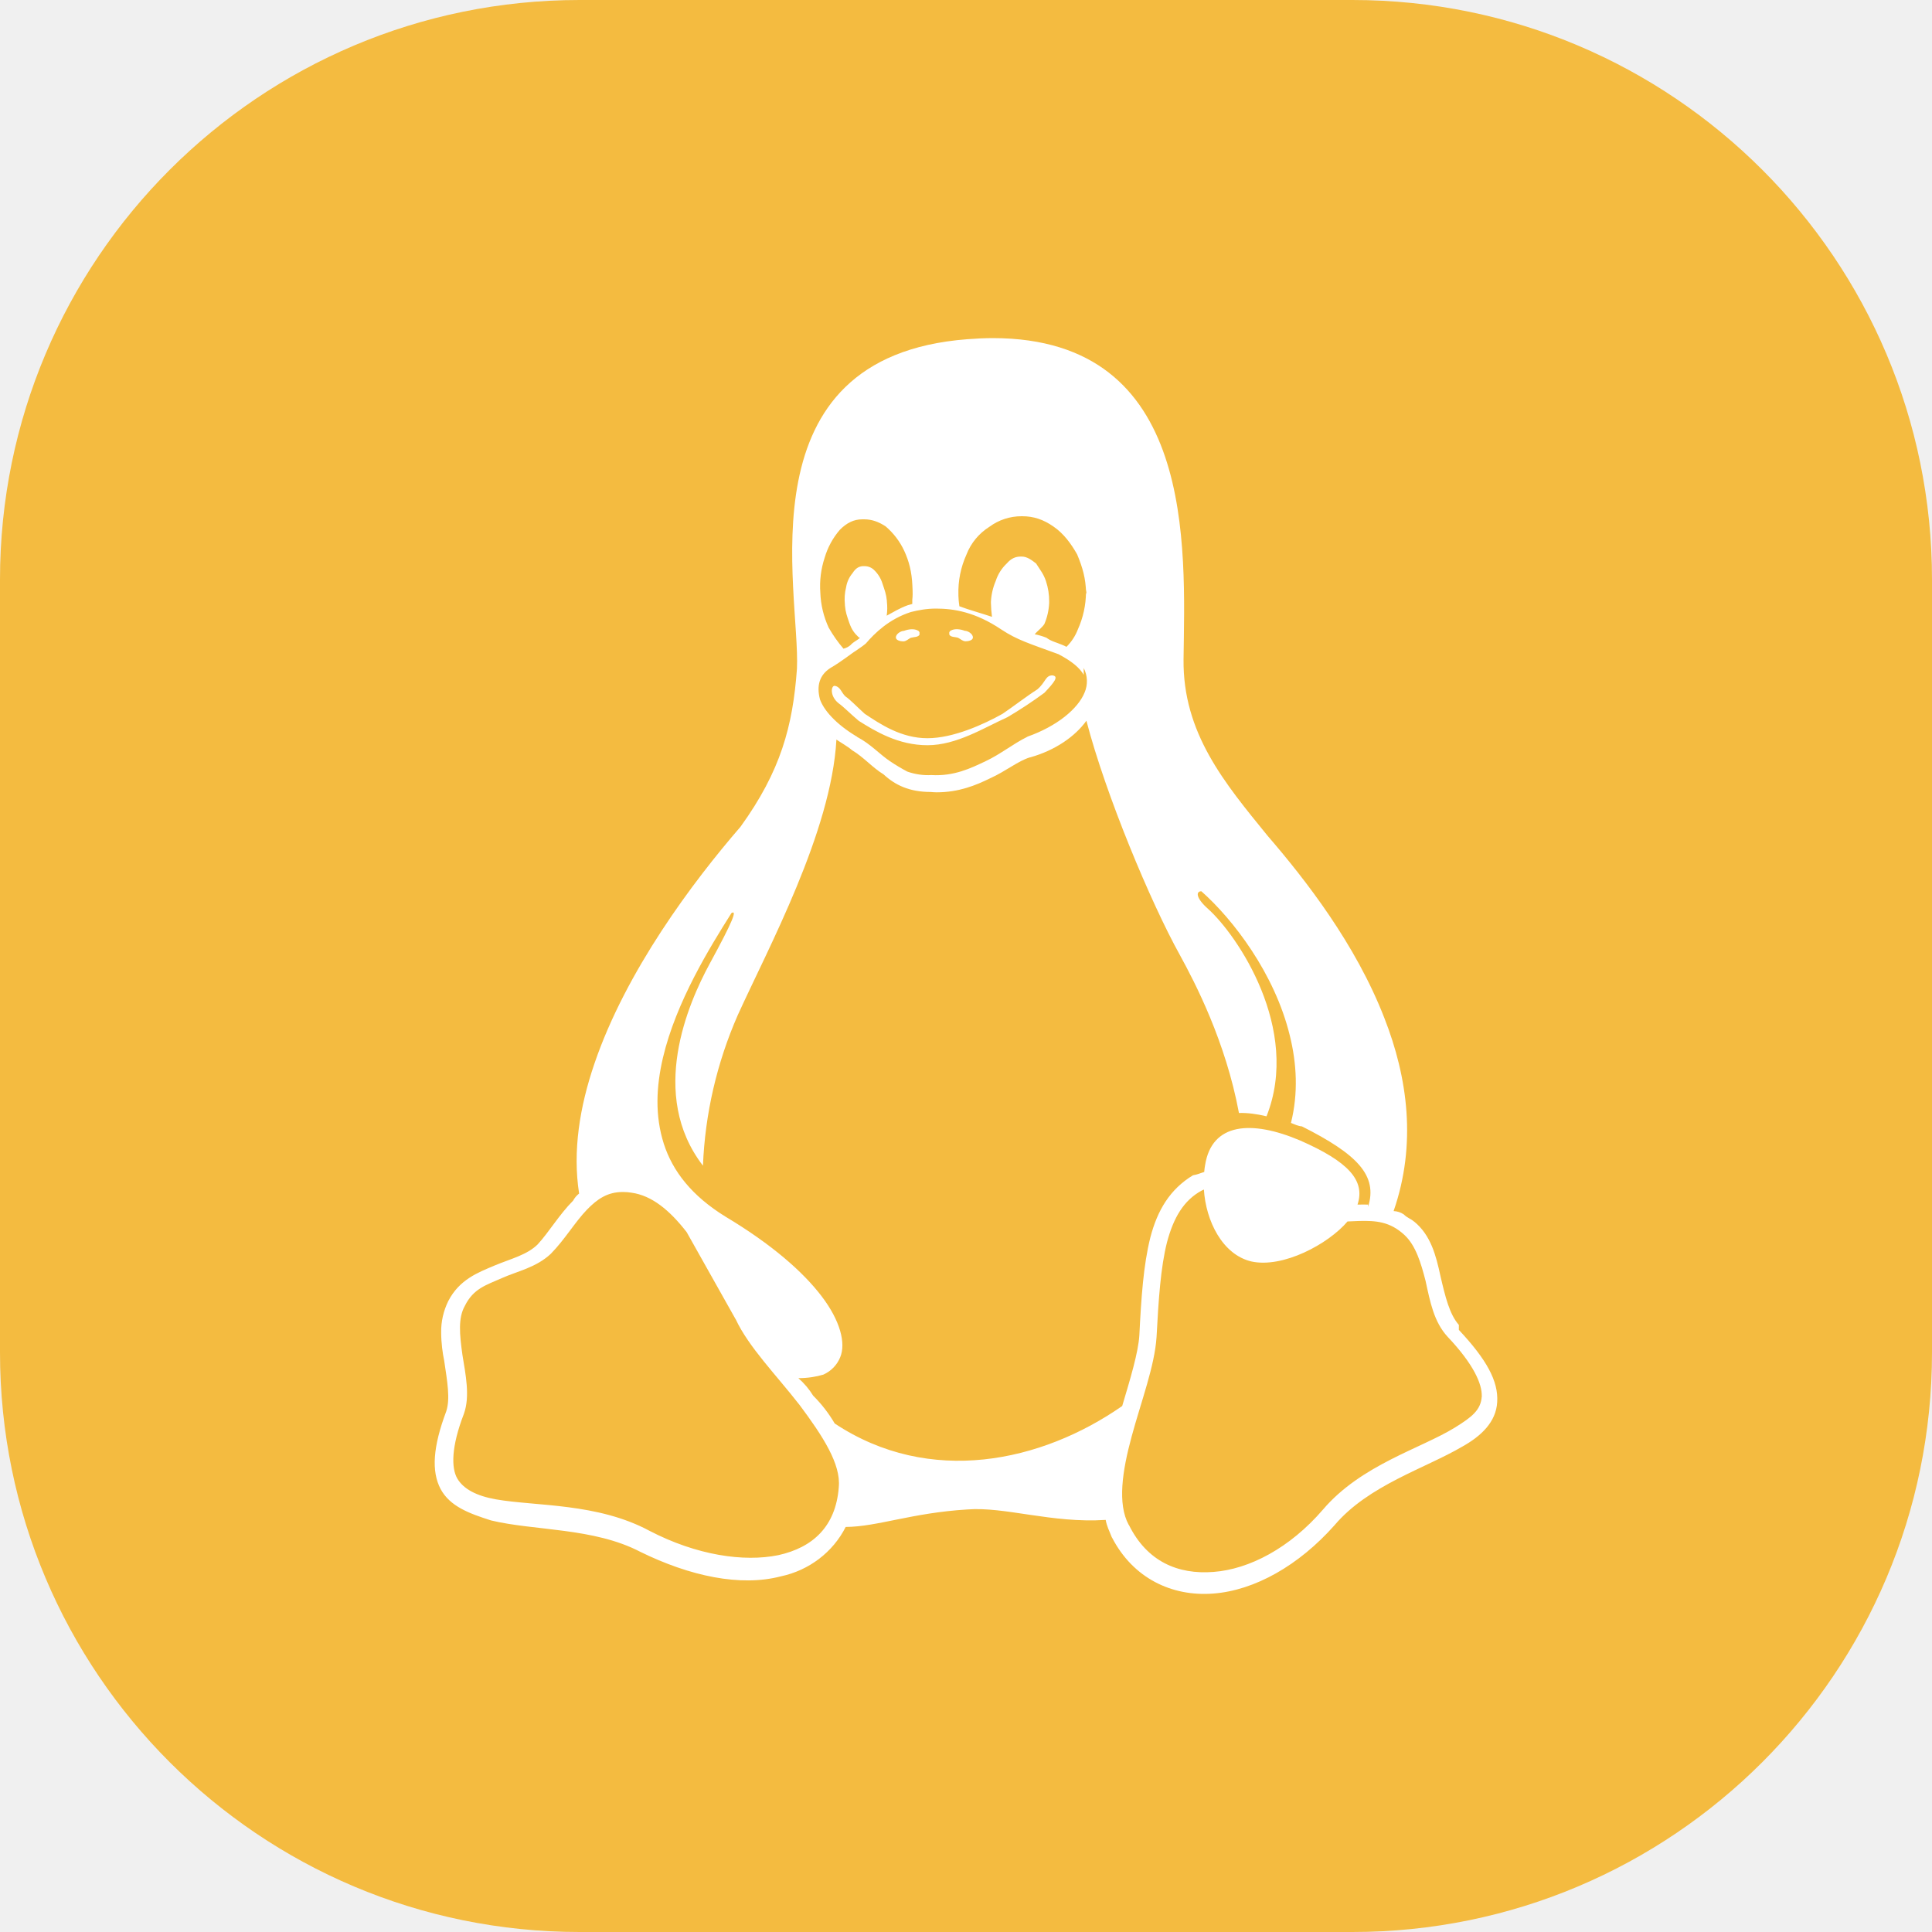
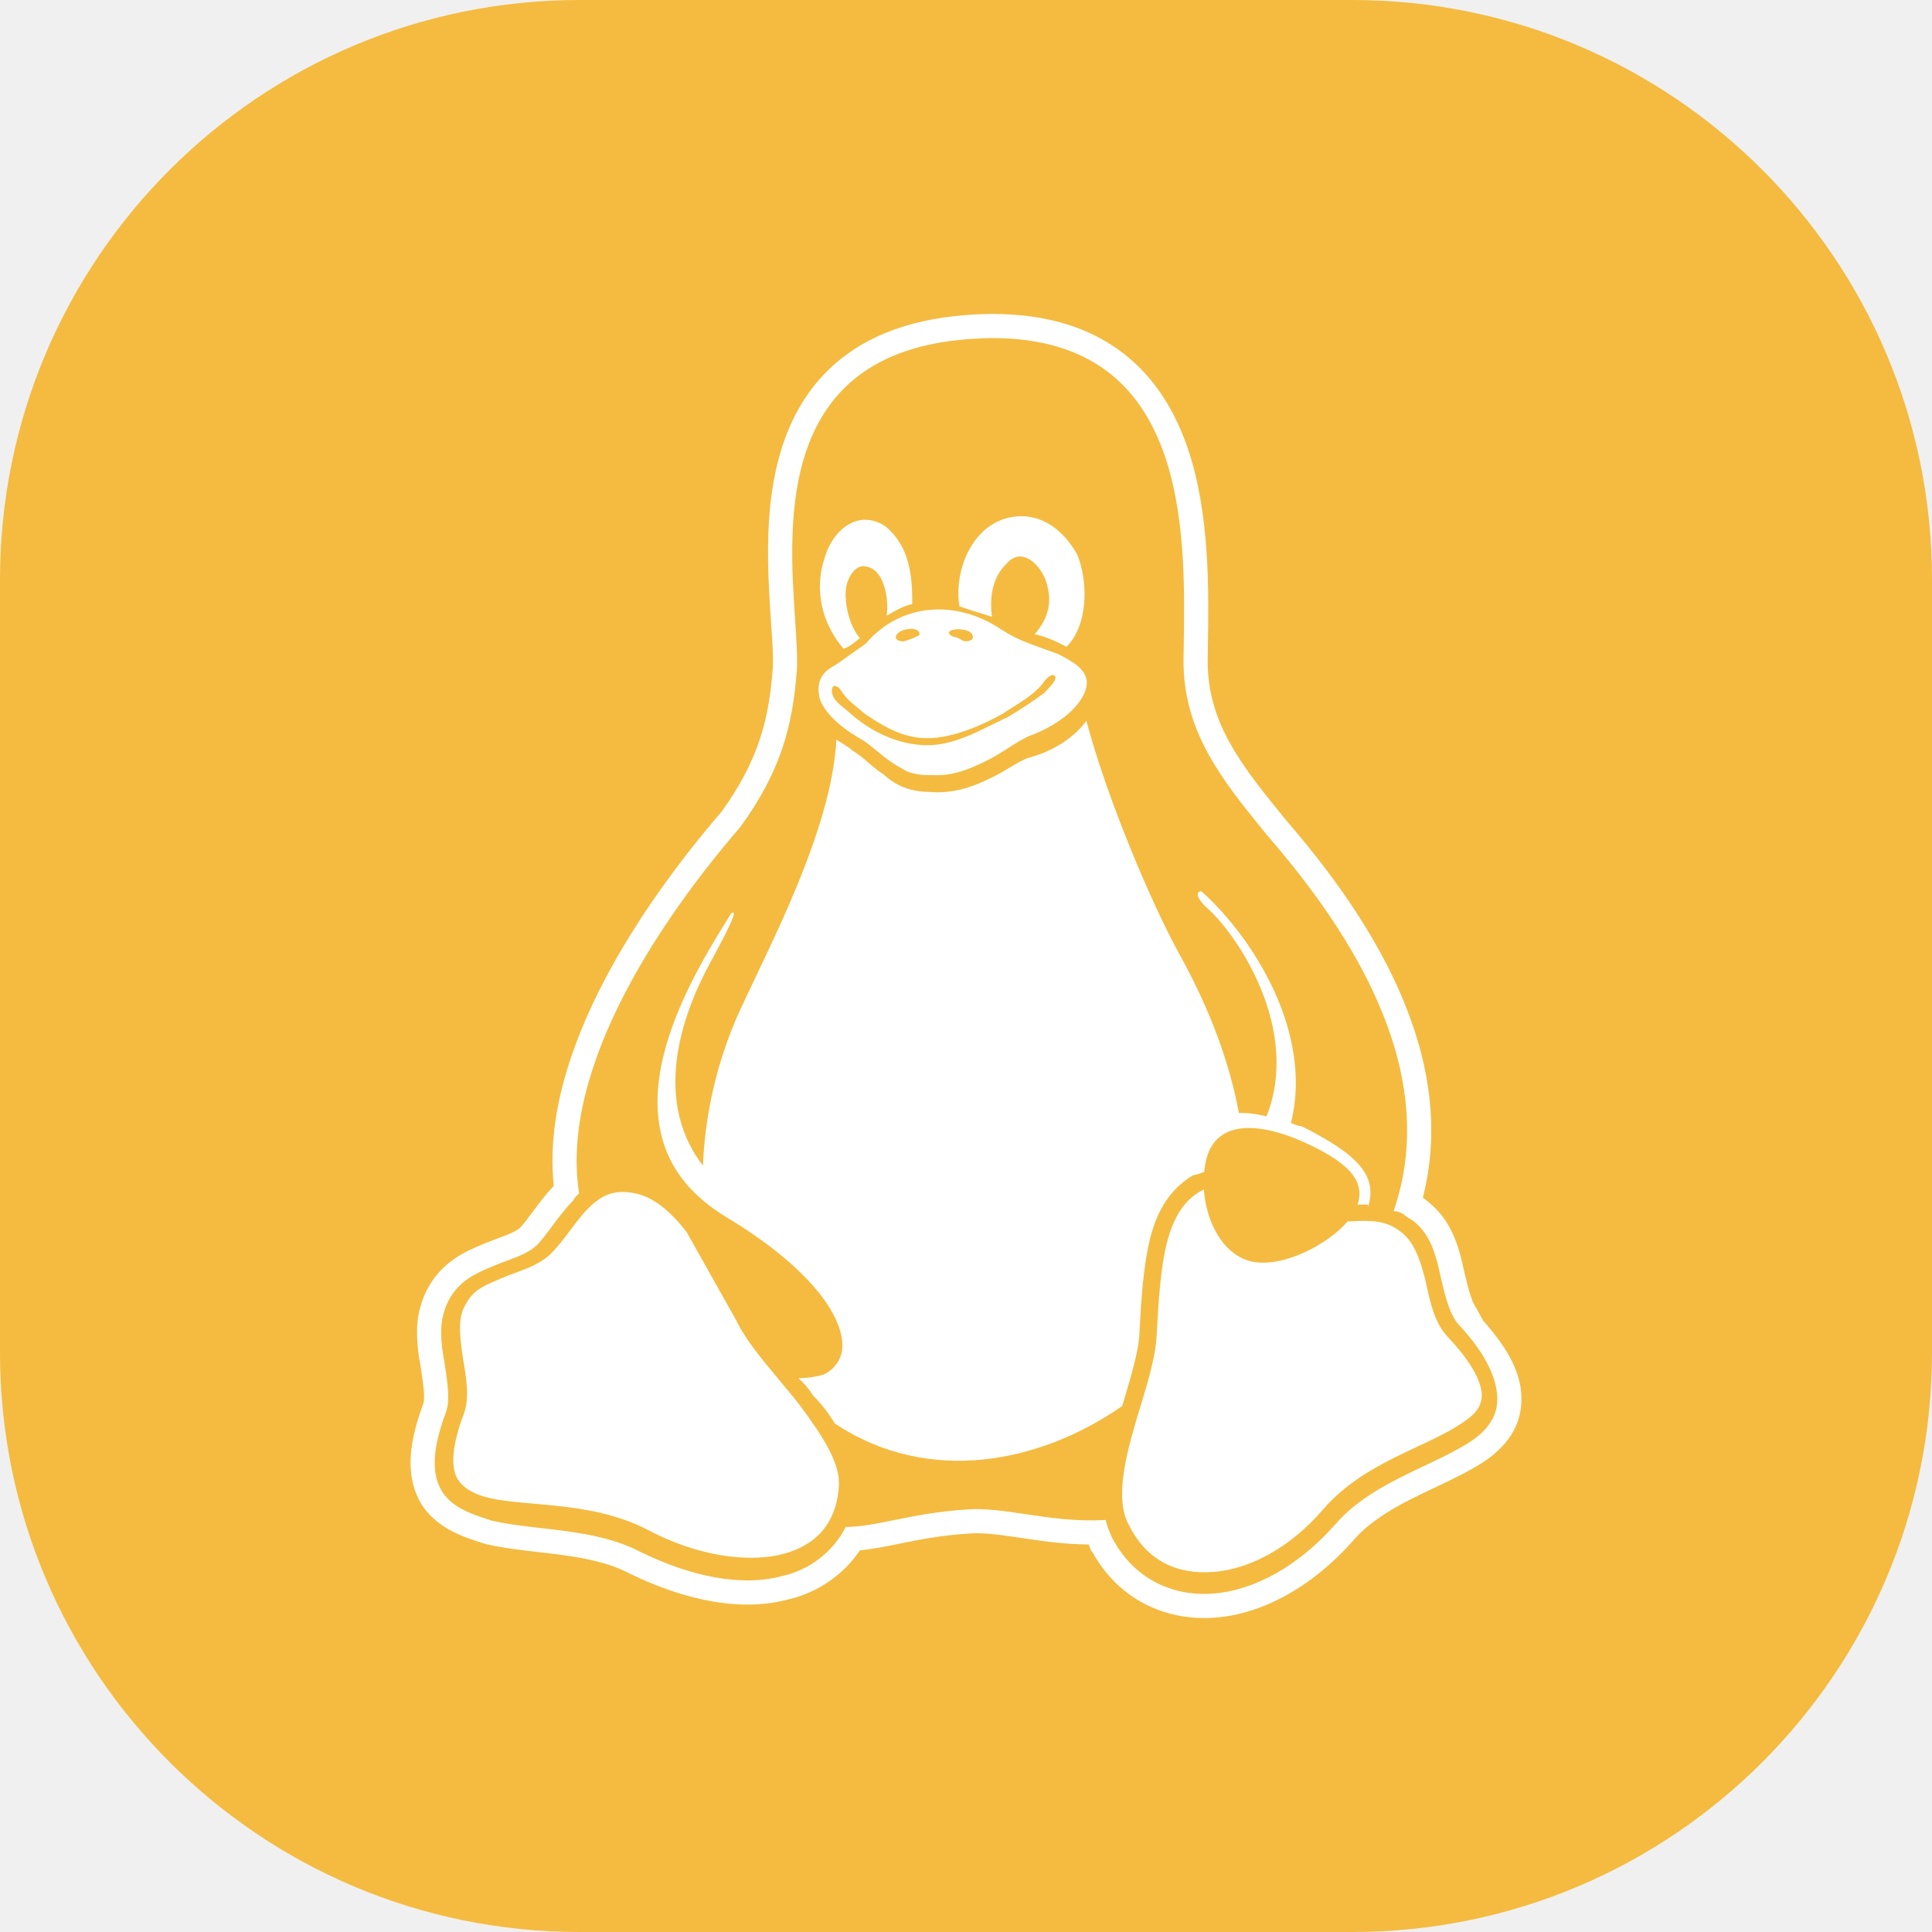
<svg xmlns="http://www.w3.org/2000/svg" width="40" height="40" viewBox="0 0 40 40" fill="none">
  <rect width="40" height="40" rx="12" fill="#F4BB40" />
-   <path d="M20.56 7C20.388 7 20.21 7.009 20.027 7.023C15.324 7.383 16.572 12.23 16.5 13.845C16.415 15.029 16.166 15.962 15.331 17.118C14.346 18.256 12.964 20.097 12.309 22.015C12 22.916 11.853 23.839 11.99 24.711C11.938 24.751 11.896 24.801 11.866 24.858C11.577 25.148 11.367 25.509 11.13 25.766C10.908 25.982 10.59 26.056 10.243 26.2C9.894 26.347 9.511 26.491 9.281 26.937C9.181 27.141 9.13 27.363 9.134 27.588C9.134 27.804 9.165 28.023 9.196 28.169C9.26 28.601 9.325 28.959 9.239 29.22C8.963 29.956 8.929 30.461 9.122 30.828C9.316 31.19 9.718 31.336 10.167 31.479C11.069 31.696 12.292 31.626 13.255 32.128C14.285 32.634 15.331 32.855 16.165 32.637C16.751 32.513 17.245 32.136 17.509 31.614C18.163 31.61 18.878 31.322 20.024 31.252C20.802 31.189 21.775 31.541 22.892 31.468C22.92 31.614 22.963 31.683 23.019 31.829L23.023 31.833C23.458 32.675 24.261 33.059 25.119 32.993C25.977 32.928 26.89 32.412 27.63 31.578C28.332 30.749 29.503 30.404 30.276 29.95C30.663 29.734 30.976 29.442 30.998 29.026C31.024 28.593 30.777 28.146 30.204 27.534V27.429L30.2 27.426C30.011 27.209 29.922 26.846 29.824 26.423C29.73 25.988 29.622 25.571 29.277 25.29H29.274C29.208 25.231 29.137 25.217 29.064 25.143C29.002 25.101 28.929 25.077 28.853 25.074C29.333 23.69 29.147 22.312 28.66 21.073C28.067 19.545 27.03 18.215 26.241 17.3C25.355 16.211 24.487 15.18 24.504 13.65C24.534 11.319 24.767 7.006 20.56 7ZM21.149 10.688H21.163C21.4 10.688 21.604 10.756 21.813 10.903C22.026 11.049 22.18 11.263 22.302 11.48C22.419 11.761 22.477 11.978 22.486 12.265C22.486 12.243 22.493 12.221 22.493 12.201V12.313C22.491 12.306 22.489 12.298 22.489 12.291L22.484 12.265C22.482 12.528 22.425 12.788 22.317 13.029C22.265 13.165 22.184 13.289 22.08 13.392C22.049 13.375 22.016 13.36 21.982 13.347C21.866 13.298 21.761 13.277 21.665 13.203C21.586 13.172 21.505 13.148 21.422 13.131C21.476 13.067 21.583 12.987 21.624 12.917C21.683 12.778 21.715 12.631 21.722 12.481V12.461C21.724 12.314 21.701 12.167 21.654 12.027C21.604 11.881 21.542 11.81 21.451 11.666C21.357 11.594 21.265 11.523 21.153 11.523H21.136C21.032 11.523 20.94 11.555 20.844 11.666C20.738 11.766 20.66 11.89 20.616 12.027C20.557 12.165 20.523 12.312 20.516 12.461V12.481C20.518 12.578 20.525 12.675 20.538 12.771C20.323 12.698 20.051 12.624 19.863 12.552C19.852 12.48 19.845 12.408 19.843 12.336V12.315C19.834 12.028 19.891 11.743 20.01 11.481C20.101 11.244 20.268 11.042 20.488 10.904C20.678 10.764 20.91 10.688 21.149 10.688ZM17.853 10.752H17.893C18.051 10.752 18.194 10.804 18.337 10.899C18.5 11.038 18.631 11.211 18.72 11.402C18.82 11.618 18.877 11.837 18.89 12.125V12.129C18.898 12.274 18.897 12.347 18.888 12.417V12.504C18.855 12.512 18.826 12.524 18.796 12.53C18.627 12.59 18.491 12.676 18.358 12.747C18.372 12.65 18.373 12.553 18.362 12.457V12.441C18.348 12.297 18.318 12.226 18.27 12.081C18.236 11.97 18.172 11.87 18.086 11.791C18.058 11.767 18.026 11.748 17.991 11.736C17.956 11.725 17.919 11.72 17.882 11.722H17.859C17.78 11.728 17.714 11.766 17.652 11.865C17.581 11.949 17.535 12.05 17.518 12.157C17.488 12.274 17.48 12.396 17.493 12.516V12.531C17.506 12.677 17.534 12.749 17.583 12.893C17.633 13.038 17.691 13.11 17.767 13.183C17.779 13.193 17.79 13.203 17.804 13.209C17.726 13.271 17.674 13.285 17.608 13.357C17.567 13.392 17.517 13.418 17.463 13.43C17.347 13.295 17.245 13.149 17.157 12.995C17.052 12.767 16.993 12.522 16.984 12.272C16.966 12.028 16.996 11.782 17.073 11.549C17.135 11.336 17.242 11.138 17.388 10.969C17.531 10.825 17.677 10.752 17.853 10.752ZM19.379 12.6C19.747 12.6 20.193 12.671 20.731 13.033C21.057 13.249 21.312 13.324 21.902 13.54H21.906C22.189 13.687 22.356 13.828 22.437 13.972V13.83C22.477 13.909 22.5 13.995 22.503 14.083C22.506 14.17 22.49 14.258 22.455 14.339C22.318 14.676 21.881 15.037 21.271 15.252V15.254C20.973 15.401 20.714 15.615 20.409 15.758C20.102 15.904 19.755 16.074 19.283 16.047C19.114 16.056 18.944 16.031 18.785 15.975C18.661 15.909 18.542 15.838 18.426 15.76C18.209 15.614 18.022 15.401 17.745 15.257V15.251H17.74C17.295 14.985 17.054 14.697 16.977 14.481C16.9 14.191 16.971 13.973 17.191 13.831C17.441 13.685 17.614 13.537 17.729 13.467C17.844 13.387 17.888 13.357 17.924 13.325H17.927V13.322C18.115 13.103 18.412 12.814 18.86 12.671C19.015 12.632 19.187 12.6 19.379 12.6ZM22.493 14.922C22.892 16.457 23.825 18.686 24.425 19.767C24.743 20.346 25.376 21.564 25.651 23.043C25.824 23.038 26.017 23.062 26.222 23.112C26.94 21.302 25.614 19.357 25.01 18.816C24.764 18.598 24.752 18.453 24.873 18.453C25.528 19.032 26.392 20.156 26.704 21.44C26.848 22.019 26.881 22.636 26.728 23.249C26.802 23.279 26.878 23.315 26.956 23.321C28.104 23.9 28.528 24.337 28.325 24.986V24.94C28.257 24.936 28.191 24.94 28.123 24.94H28.106C28.274 24.434 27.904 24.046 26.921 23.614C25.903 23.181 25.09 23.25 24.951 24.118C24.943 24.164 24.938 24.189 24.932 24.264C24.856 24.289 24.777 24.321 24.699 24.333C24.221 24.623 23.963 25.058 23.817 25.619C23.672 26.196 23.628 26.871 23.589 27.644V27.647C23.566 28.009 23.399 28.555 23.234 29.11C21.565 30.272 19.251 30.776 17.282 29.472C17.159 29.262 17.009 29.068 16.835 28.895C16.752 28.76 16.649 28.638 16.529 28.533C16.732 28.533 16.905 28.502 17.047 28.46C17.207 28.388 17.332 28.259 17.396 28.099C17.516 27.809 17.396 27.343 17.012 26.839C16.628 26.333 15.976 25.761 15.023 25.191C14.322 24.759 13.926 24.249 13.743 23.679C13.559 23.1 13.584 22.504 13.726 21.897C13.999 20.738 14.698 19.611 15.144 18.904C15.263 18.834 15.185 19.05 14.69 19.959C14.249 20.773 13.42 22.664 14.554 24.134C14.597 23.061 14.841 22.006 15.274 21.018C15.902 19.634 17.213 17.223 17.317 15.312C17.37 15.351 17.558 15.458 17.639 15.531C17.881 15.675 18.061 15.891 18.295 16.034C18.53 16.252 18.826 16.397 19.27 16.397C19.313 16.401 19.353 16.404 19.393 16.404C19.851 16.404 20.204 16.259 20.501 16.113C20.824 15.968 21.081 15.752 21.325 15.68H21.33C21.85 15.534 22.261 15.245 22.493 14.922ZM24.925 24.626C24.966 25.277 25.307 25.974 25.907 26.117C26.561 26.262 27.502 25.757 27.899 25.289L28.134 25.279C28.485 25.27 28.776 25.29 29.077 25.568L29.08 25.571C29.311 25.787 29.419 26.146 29.515 26.52C29.61 26.955 29.686 27.365 29.97 27.675C30.511 28.246 30.688 28.656 30.678 28.91L30.681 28.903V28.923L30.678 28.91C30.661 29.194 30.472 29.339 30.124 29.555C29.423 29.989 28.181 30.326 27.39 31.255C26.702 32.053 25.864 32.489 25.125 32.545C24.386 32.603 23.748 32.329 23.373 31.573L23.368 31.569C23.134 31.135 23.234 30.459 23.43 29.739C23.626 29.015 23.906 28.282 23.945 27.683C23.986 26.909 24.03 26.236 24.162 25.718C24.296 25.214 24.505 24.854 24.875 24.652L24.925 24.628V24.626ZM12.892 24.679H12.903C12.962 24.679 13.02 24.684 13.078 24.694C13.496 24.753 13.863 25.055 14.216 25.509L15.229 27.311L15.232 27.314C15.502 27.892 16.071 28.467 16.555 29.089C17.038 29.736 17.412 30.314 17.366 30.789V30.796C17.302 31.602 16.833 32.039 16.114 32.198C15.396 32.344 14.423 32.2 13.449 31.695C12.372 31.114 11.093 31.187 10.271 31.043C9.86 30.971 9.591 30.825 9.466 30.608C9.343 30.393 9.34 29.957 9.603 29.276V29.273L9.605 29.27C9.735 28.908 9.639 28.454 9.575 28.057C9.514 27.623 9.483 27.289 9.623 27.039C9.801 26.677 10.064 26.607 10.39 26.462C10.718 26.316 11.103 26.243 11.409 25.954H11.411V25.951C11.696 25.66 11.906 25.299 12.154 25.043C12.366 24.825 12.577 24.679 12.892 24.679ZM20.857 14.849C20.373 15.067 19.806 15.429 19.202 15.429C18.599 15.429 18.122 15.14 17.779 14.924C17.606 14.779 17.467 14.634 17.363 14.561C17.18 14.416 17.202 14.199 17.28 14.199C17.401 14.217 17.424 14.346 17.502 14.417C17.608 14.489 17.741 14.633 17.903 14.778C18.227 14.994 18.66 15.284 19.201 15.284C19.74 15.284 20.372 14.994 20.756 14.779C20.973 14.633 21.251 14.417 21.477 14.273C21.651 14.125 21.643 13.983 21.788 13.983C21.931 14 21.826 14.128 21.624 14.343C21.377 14.525 21.121 14.694 20.856 14.85V14.849H20.857ZM19.654 13.133V13.11C19.647 13.089 19.668 13.064 19.686 13.055C19.768 13.009 19.886 13.026 19.975 13.06C20.045 13.06 20.153 13.132 20.142 13.206C20.135 13.259 20.047 13.277 19.992 13.277C19.931 13.277 19.889 13.231 19.835 13.204C19.777 13.184 19.672 13.195 19.654 13.133ZM19.041 13.133C19.018 13.196 18.915 13.187 18.856 13.205C18.803 13.232 18.76 13.279 18.701 13.279C18.644 13.279 18.555 13.258 18.549 13.205C18.539 13.133 18.647 13.061 18.716 13.061C18.806 13.027 18.92 13.01 19.004 13.055C19.025 13.065 19.044 13.088 19.037 13.11V13.132H19.041V13.133Z" fill="white" />
+   <path fill-rule="evenodd" clip-rule="evenodd" d="M20.561 6.5C21.702 6.502 22.59 6.797 23.262 7.319C23.93 7.837 24.341 8.545 24.595 9.293C25.052 10.646 25.026 12.247 25.008 13.376C25.006 13.473 25.005 13.566 25.004 13.656C24.99 14.97 25.715 15.861 26.615 16.967L26.624 16.978C27.423 17.905 28.503 19.285 29.126 20.891C29.592 22.078 29.811 23.419 29.459 24.793L29.593 24.902C30.089 25.307 30.221 25.894 30.312 26.313C30.362 26.527 30.403 26.698 30.452 26.841C30.495 26.969 30.535 27.042 30.566 27.083L30.704 27.34C31.209 27.907 31.533 28.449 31.497 29.054C31.46 29.734 30.95 30.146 30.524 30.384C30.312 30.508 30.078 30.622 29.85 30.731C29.806 30.752 29.762 30.772 29.719 30.793C29.529 30.883 29.342 30.971 29.156 31.067C28.698 31.305 28.299 31.562 28.012 31.901L28.004 31.91C27.205 32.811 26.18 33.414 25.157 33.491C24.14 33.569 23.162 33.12 22.619 32.137L22.593 32.112L22.553 32.01C22.549 32 22.545 31.989 22.54 31.977C22.071 31.974 21.637 31.915 21.258 31.858C21.23 31.854 21.202 31.85 21.175 31.846C20.712 31.777 20.365 31.726 20.064 31.75L20.055 31.751C19.518 31.784 19.08 31.868 18.681 31.948C18.654 31.954 18.627 31.959 18.6 31.965C18.337 32.018 18.069 32.072 17.804 32.098C17.452 32.619 16.907 32.988 16.281 33.124C15.283 33.38 14.111 33.105 13.034 32.577L13.023 32.572C12.622 32.362 12.148 32.263 11.622 32.192C11.483 32.173 11.335 32.157 11.184 32.139C10.802 32.095 10.397 32.049 10.05 31.966L10.033 31.961L10.004 31.952C9.591 31.821 8.983 31.627 8.681 31.064L8.68 31.062C8.383 30.497 8.483 29.817 8.766 29.057C8.777 29.018 8.786 28.942 8.775 28.797C8.765 28.668 8.744 28.525 8.717 28.346C8.712 28.318 8.708 28.288 8.703 28.257C8.668 28.084 8.635 27.84 8.635 27.593C8.629 27.287 8.699 26.988 8.833 26.717L8.837 26.709C9.141 26.117 9.657 25.902 9.985 25.765C10.007 25.756 10.028 25.748 10.048 25.739L10.051 25.738C10.147 25.698 10.239 25.664 10.32 25.634L10.322 25.633C10.407 25.602 10.476 25.576 10.539 25.549C10.659 25.499 10.727 25.457 10.772 25.416C10.854 25.326 10.934 25.218 11.035 25.082C11.049 25.064 11.063 25.045 11.078 25.025C11.185 24.881 11.313 24.712 11.465 24.553C11.37 23.65 11.536 22.727 11.836 21.853C12.52 19.852 13.942 17.962 14.938 16.807C15.698 15.75 15.921 14.915 16.001 13.816C16.011 13.58 15.991 13.28 15.965 12.907C15.95 12.688 15.934 12.444 15.921 12.173C15.887 11.474 15.882 10.657 16.036 9.868C16.191 9.075 16.512 8.279 17.154 7.655C17.8 7.027 18.723 6.621 19.989 6.524M16.5 13.845C16.415 15.029 16.167 15.962 15.331 17.118C14.346 18.256 12.964 20.097 12.309 22.015C12 22.916 11.853 23.839 11.99 24.711C11.938 24.751 11.896 24.801 11.866 24.858C11.704 25.02 11.567 25.205 11.436 25.381C11.333 25.52 11.234 25.653 11.13 25.766C10.964 25.928 10.743 26.01 10.497 26.101C10.415 26.132 10.33 26.163 10.243 26.2C10.226 26.206 10.21 26.213 10.193 26.22C9.859 26.361 9.5 26.512 9.281 26.937C9.181 27.141 9.13 27.363 9.135 27.588C9.135 27.804 9.165 28.023 9.196 28.169C9.201 28.202 9.206 28.235 9.211 28.267C9.269 28.656 9.318 28.979 9.239 29.22C8.963 29.956 8.929 30.461 9.122 30.828C9.316 31.19 9.718 31.336 10.167 31.479C10.482 31.555 10.837 31.596 11.206 31.638C11.892 31.717 12.629 31.801 13.255 32.128C14.285 32.634 15.331 32.855 16.166 32.637C16.751 32.513 17.245 32.136 17.51 31.614C17.818 31.612 18.14 31.547 18.515 31.471C18.934 31.387 19.419 31.289 20.024 31.252C20.384 31.223 20.787 31.283 21.226 31.348C21.734 31.424 22.293 31.507 22.893 31.468C22.913 31.573 22.94 31.639 22.976 31.722C22.989 31.754 23.004 31.789 23.019 31.829L23.023 31.833C23.458 32.675 24.261 33.059 25.119 32.993C25.977 32.928 26.89 32.412 27.63 31.578C28.125 30.994 28.851 30.651 29.508 30.34C29.784 30.209 30.047 30.084 30.276 29.95C30.663 29.734 30.976 29.442 30.998 29.026C31.024 28.593 30.777 28.041 30.204 27.429L30.201 27.426C30.011 27.209 29.922 26.846 29.825 26.423C29.73 25.988 29.622 25.571 29.277 25.29H29.274C29.244 25.264 29.214 25.246 29.183 25.229C29.146 25.208 29.108 25.186 29.07 25.149C29.069 25.148 29.067 25.145 29.064 25.143C29.002 25.101 28.929 25.077 28.853 25.074C28.909 24.912 28.956 24.75 28.995 24.588C29.285 23.369 29.09 22.166 28.661 21.073C28.068 19.545 27.031 18.215 26.241 17.3C26.221 17.276 26.202 17.252 26.182 17.228C25.317 16.165 24.487 15.146 24.504 13.65C24.505 13.562 24.506 13.47 24.508 13.377C24.545 10.998 24.608 7.006 20.561 7C20.388 7 20.21 7.009 20.027 7.023C16.092 7.325 16.323 10.768 16.462 12.83C16.488 13.232 16.512 13.582 16.5 13.845ZM20.561 6.5C20.372 6.5 20.18 6.509 19.989 6.524L20.561 6.5Z" fill="white" />
+   <path d="M21.149 10.688C20.211 10.688 19.734 11.73 19.863 12.552C20.051 12.624 20.323 12.698 20.538 12.771C20.483 12.377 20.542 11.952 20.844 11.666C21.156 11.306 21.541 11.697 21.654 12.027C21.802 12.462 21.704 12.801 21.422 13.131C21.645 13.177 21.88 13.282 22.08 13.392C22.537 12.939 22.53 12.029 22.302 11.48C22.062 11.051 21.666 10.688 21.149 10.688Z" fill="white" />
+   <path d="M17.073 11.549C16.852 12.217 17.016 12.906 17.463 13.43C17.585 13.402 17.706 13.287 17.804 13.209C17.549 12.923 17.477 12.399 17.518 12.157C17.544 11.992 17.67 11.738 17.859 11.722C18.31 11.722 18.407 12.396 18.358 12.747C18.514 12.664 18.66 12.556 18.888 12.504C18.888 11.899 18.832 11.324 18.337 10.899C17.769 10.526 17.241 10.968 17.073 11.549Z" fill="white" />
+   <path fill-rule="evenodd" clip-rule="evenodd" d="M20.731 13.033C19.81 12.413 18.659 12.47 17.927 13.322V13.325H17.925C17.875 13.368 17.803 13.408 17.573 13.575C17.472 13.649 17.346 13.74 17.191 13.831C16.971 13.973 16.9 14.191 16.977 14.481C17.055 14.697 17.295 14.985 17.74 15.251H17.745V15.257C17.915 15.345 18.05 15.459 18.18 15.567C18.262 15.636 18.342 15.703 18.426 15.76C18.542 15.838 18.661 15.909 18.785 15.975C18.944 16.031 19.114 16.056 19.283 16.047C19.747 16.074 20.09 15.91 20.393 15.766L20.409 15.758C20.567 15.684 20.713 15.59 20.859 15.497C20.994 15.411 21.128 15.325 21.271 15.254V15.252C21.881 15.037 22.319 14.676 22.455 14.339C22.631 13.925 22.264 13.726 21.906 13.54H21.902C21.313 13.324 21.057 13.249 20.731 13.033ZM17.241 14.396C17.203 14.292 17.23 14.2 17.28 14.2C17.359 14.211 17.396 14.269 17.434 14.328C17.544 14.502 17.749 14.64 17.904 14.778C18.227 14.995 18.66 15.284 19.201 15.284C19.741 15.284 20.373 14.995 20.756 14.779C21.044 14.585 21.43 14.39 21.624 14.101C21.654 14.057 21.808 13.901 21.852 14.017C21.872 14.071 21.775 14.183 21.624 14.344C21.378 14.525 21.121 14.695 20.857 14.851C20.373 15.069 19.806 15.429 19.202 15.429C18.604 15.429 18.011 15.143 17.576 14.744C17.463 14.64 17.295 14.546 17.241 14.396ZM19.686 13.056C19.789 12.998 20.17 13.023 20.142 13.206C20.135 13.259 20.047 13.277 19.992 13.277C19.912 13.277 19.869 13.205 19.773 13.191C19.719 13.184 19.577 13.109 19.686 13.056ZM19.041 13.133C19.045 13.168 18.738 13.279 18.701 13.279C18.645 13.279 18.556 13.258 18.549 13.205C18.524 13.028 19.037 12.929 19.037 13.132L19.041 13.133Z" fill="white" />
+   <path d="M24.425 19.767C23.825 18.686 22.893 16.457 22.493 14.922C22.261 15.245 21.85 15.534 21.33 15.68H21.325C21.19 15.72 21.052 15.803 20.9 15.895C20.777 15.969 20.646 16.048 20.502 16.113C20.204 16.259 19.851 16.404 19.393 16.404C19.355 16.404 19.317 16.401 19.276 16.398L19.27 16.397C18.826 16.397 18.53 16.252 18.295 16.034C18.181 15.965 18.08 15.878 17.979 15.79C17.871 15.698 17.763 15.605 17.639 15.531C17.585 15.482 17.483 15.418 17.406 15.369C17.367 15.345 17.335 15.325 17.317 15.312C17.231 16.903 16.306 18.842 15.637 20.245C15.503 20.527 15.379 20.787 15.274 21.018C14.841 22.006 14.597 23.061 14.554 24.134C13.421 22.664 14.249 20.773 14.69 19.959C15.185 19.05 15.263 18.834 15.144 18.904C14.698 19.611 13.999 20.738 13.727 21.897C13.584 22.504 13.56 23.1 13.743 23.679C13.926 24.249 14.322 24.759 15.023 25.191C15.976 25.761 16.628 26.333 17.012 26.839C17.396 27.343 17.516 27.809 17.396 28.099C17.332 28.259 17.207 28.388 17.047 28.46C16.905 28.502 16.732 28.533 16.529 28.533C16.649 28.638 16.752 28.76 16.835 28.895C17.009 29.068 17.159 29.262 17.283 29.472C19.251 30.776 21.565 30.272 23.234 29.11C23.243 29.08 23.252 29.05 23.261 29.02C23.417 28.496 23.567 27.989 23.589 27.647V27.644C23.628 26.871 23.673 26.196 23.817 25.619C23.963 25.058 24.221 24.623 24.7 24.333C24.759 24.324 24.819 24.303 24.877 24.283C24.896 24.276 24.914 24.27 24.932 24.264C24.937 24.2 24.942 24.172 24.948 24.137C24.949 24.131 24.95 24.124 24.951 24.118C25.09 23.25 25.903 23.181 26.922 23.614C27.904 24.046 28.274 24.434 28.107 24.94H28.123C28.146 24.94 28.168 24.939 28.191 24.939C28.235 24.938 28.279 24.938 28.325 24.94V24.986C28.528 24.337 28.104 23.9 26.956 23.321C26.889 23.316 26.824 23.289 26.759 23.262C26.749 23.257 26.738 23.253 26.728 23.249C26.881 22.636 26.848 22.019 26.705 21.44C26.392 20.156 25.529 19.032 24.873 18.453C24.752 18.453 24.764 18.598 25.01 18.816C25.614 19.357 26.94 21.302 26.222 23.112C26.017 23.062 25.824 23.038 25.651 23.043C25.376 21.564 24.743 20.346 24.425 19.767Z" fill="white" />
+   <path d="M25.907 26.117C25.307 25.974 24.967 25.277 24.925 24.626V24.628L24.875 24.652C24.505 24.854 24.296 25.214 24.162 25.718C24.03 26.236 23.986 26.909 23.945 27.683C23.918 28.108 23.768 28.602 23.613 29.112C23.55 29.319 23.487 29.529 23.43 29.739C23.234 30.459 23.134 31.135 23.368 31.569L23.373 31.573C23.748 32.329 24.386 32.603 25.125 32.545C25.864 32.489 26.702 32.053 27.39 31.255C27.941 30.608 28.71 30.248 29.363 29.942C29.648 29.809 29.911 29.686 30.124 29.555C30.472 29.339 30.661 29.194 30.678 28.91L30.681 28.923V28.903L30.678 28.91C30.688 28.656 30.511 28.246 29.97 27.675C29.701 27.381 29.618 26.997 29.53 26.588C29.525 26.566 29.52 26.543 29.515 26.52C29.419 26.146 29.311 25.787 29.08 25.571L29.077 25.568C28.776 25.29 28.485 25.27 28.134 25.279L27.9 25.289C27.502 25.757 26.561 26.262 25.907 26.117Z" fill="white" />
+   <path d="M12.903 24.679H12.892C12.577 24.679 12.366 24.825 12.154 25.043C12.036 25.165 11.927 25.311 11.813 25.462C11.689 25.627 11.56 25.799 11.411 25.951V25.954H11.409C11.188 26.163 10.926 26.258 10.674 26.351C10.576 26.386 10.481 26.421 10.39 26.462C10.348 26.48 10.308 26.497 10.269 26.514C9.998 26.63 9.778 26.723 9.623 27.039C9.483 27.289 9.514 27.623 9.575 28.057C9.582 28.098 9.588 28.138 9.595 28.179C9.656 28.545 9.722 28.944 9.605 29.27L9.603 29.273V29.276C9.34 29.957 9.343 30.393 9.466 30.608C9.591 30.825 9.86 30.971 10.271 31.043C10.498 31.083 10.761 31.106 11.045 31.131C11.786 31.197 12.671 31.275 13.45 31.695C14.423 32.2 15.397 32.344 16.114 32.198C16.833 32.039 17.303 31.602 17.366 30.796V30.789C17.412 30.314 17.038 29.736 16.555 29.089C16.414 28.907 16.265 28.73 16.119 28.555C15.765 28.131 15.424 27.723 15.232 27.314L15.229 27.311L14.216 25.509C13.863 25.055 13.496 24.753 13.078 24.694C13.02 24.684 12.962 24.679 12.903 24.679Z" fill="white" />
</svg>
